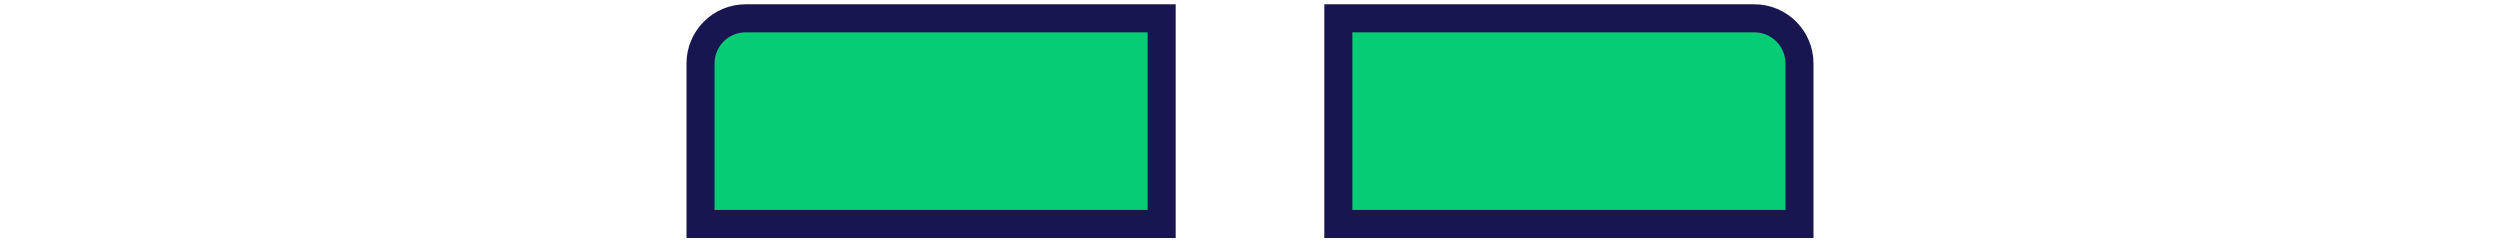
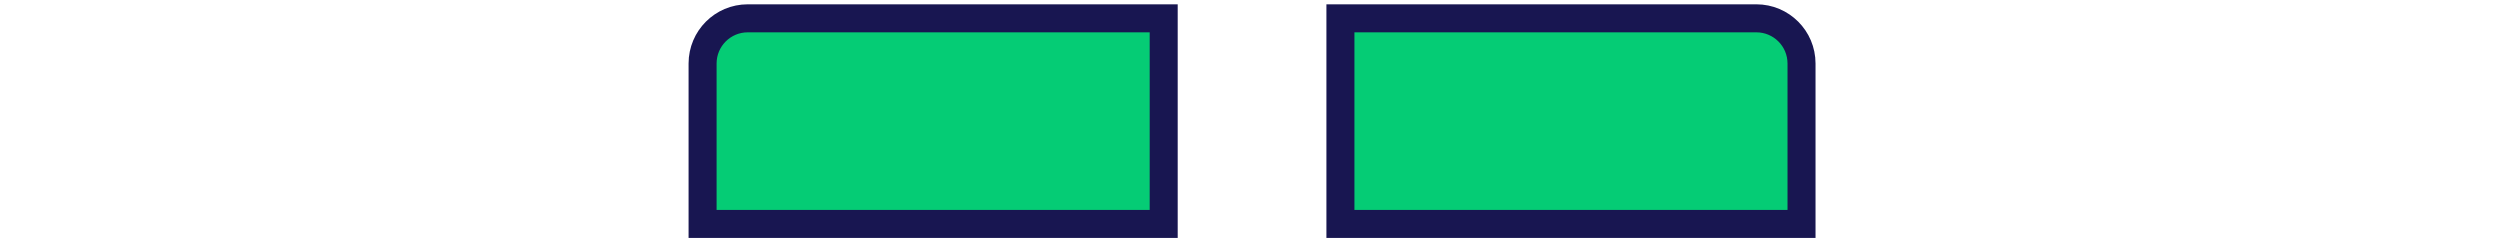
<svg xmlns="http://www.w3.org/2000/svg" width="464" height="45" viewBox="0 0 464 45" fill="none">
-   <path d="M215.604 3.397V41.565H130.017V11.783C130.017 7.152 133.771 3.397 138.402 3.397H215.604Z" fill="#05CC75" stroke="#181651" stroke-width="5.205" />
-   <path d="M248.396 3.397V41.565H333.983V11.783C333.983 7.152 330.229 3.397 325.598 3.397H248.396Z" fill="#05CC75" stroke="#181651" stroke-width="5.205" />
+   <path d="M215.981 3.4V41.562H130.4V11.783C130.4 7.153 134.153 3.4 138.783 3.4H215.981Z" fill="#05CC75" stroke="#181651" stroke-width="5.2" />
+   <path d="M248.782 3.4V41.562H334.363V11.783C334.363 7.153 330.61 3.4 325.98 3.4H248.782Z" fill="#05CC75" stroke="#181651" stroke-width="5.2" />
</svg>
